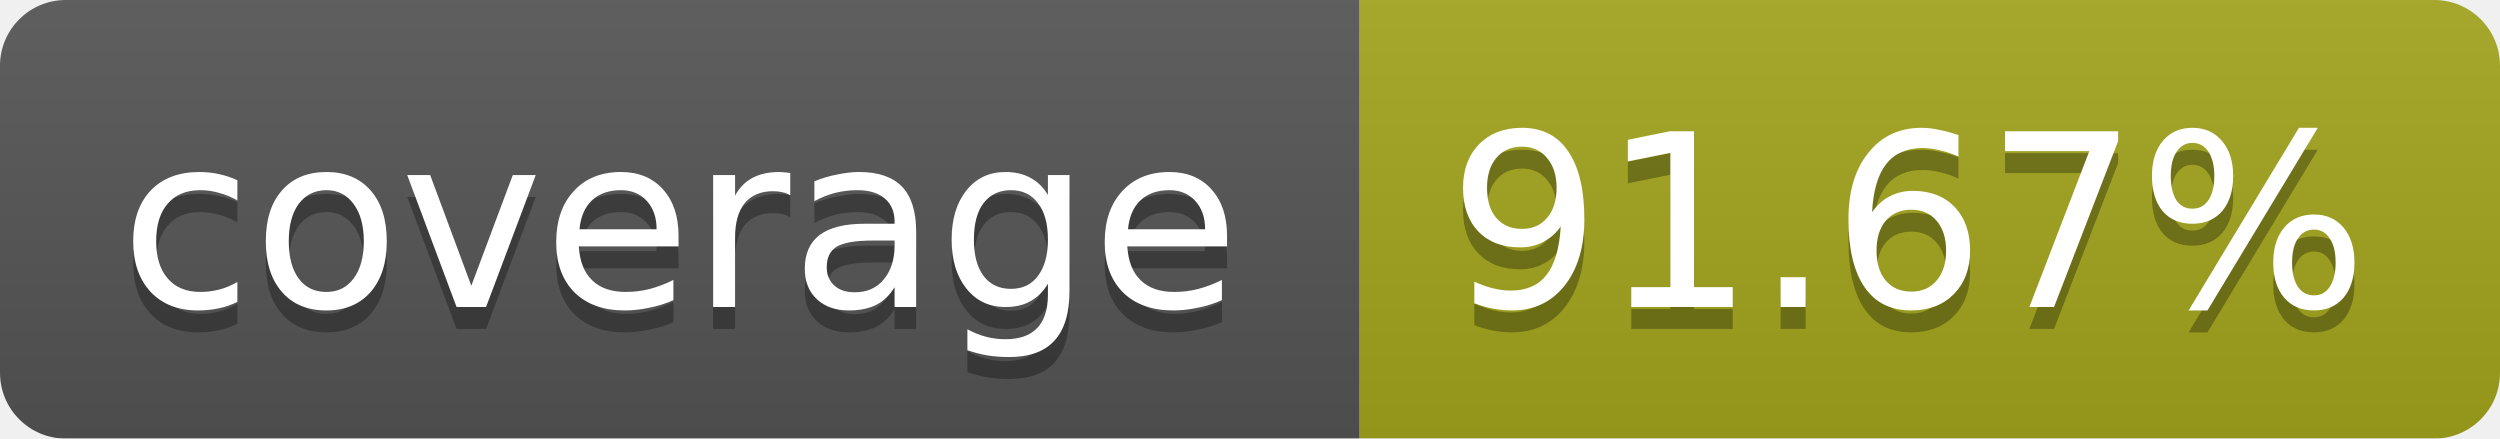
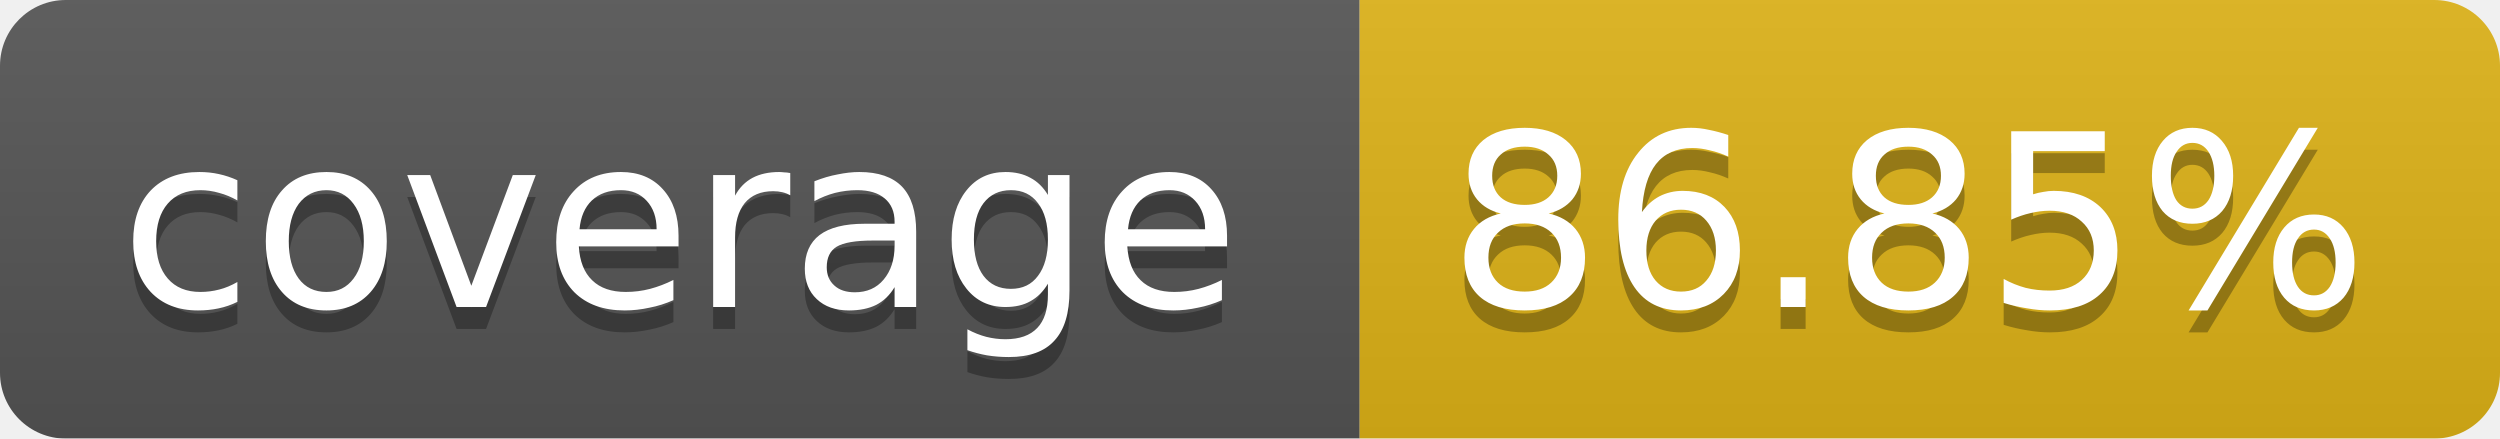
<svg xmlns="http://www.w3.org/2000/svg" width="114" height="20">
  <linearGradient id="b" x2="0" y2="100%">
    <stop offset="0" stop-color="#bbb" stop-opacity=".1" />
    <stop offset="1" stop-opacity=".1" />
  </linearGradient>
  <mask id="a">
    <rect width="114" height="20" rx="3" fill="#fff" />
  </mask>
  <g mask="url(#a)">
    <path fill="#555" d="M0 0h62v20H0z" />
-     <path fill="#A4A61D" d="M62 0h52v20H62z" />
+     <path fill="#DFB317" d="M62 0h52v20H62z" />
    <path fill="url(#b)" d="M0 0h114v20H0z" />
  </g>
  <g fill="#fff" text-anchor="middle" font-family="Verdana,DejaVu Sans,Geneva,sans-serif" font-size="11">
    <text x="31" y="15" fill="#010101" fill-opacity=".3">coverage</text>
    <text x="31" y="14">coverage</text>
-     <text x="87" y="15" fill="#010101" fill-opacity=".3">91.67%</text>
-     <text x="87" y="14">91.67%</text>
+     <text x="87" y="15" fill="#010101" fill-opacity=".3">86.85%</text>
+     <text x="87" y="14">86.85%</text>
  </g>
</svg>
